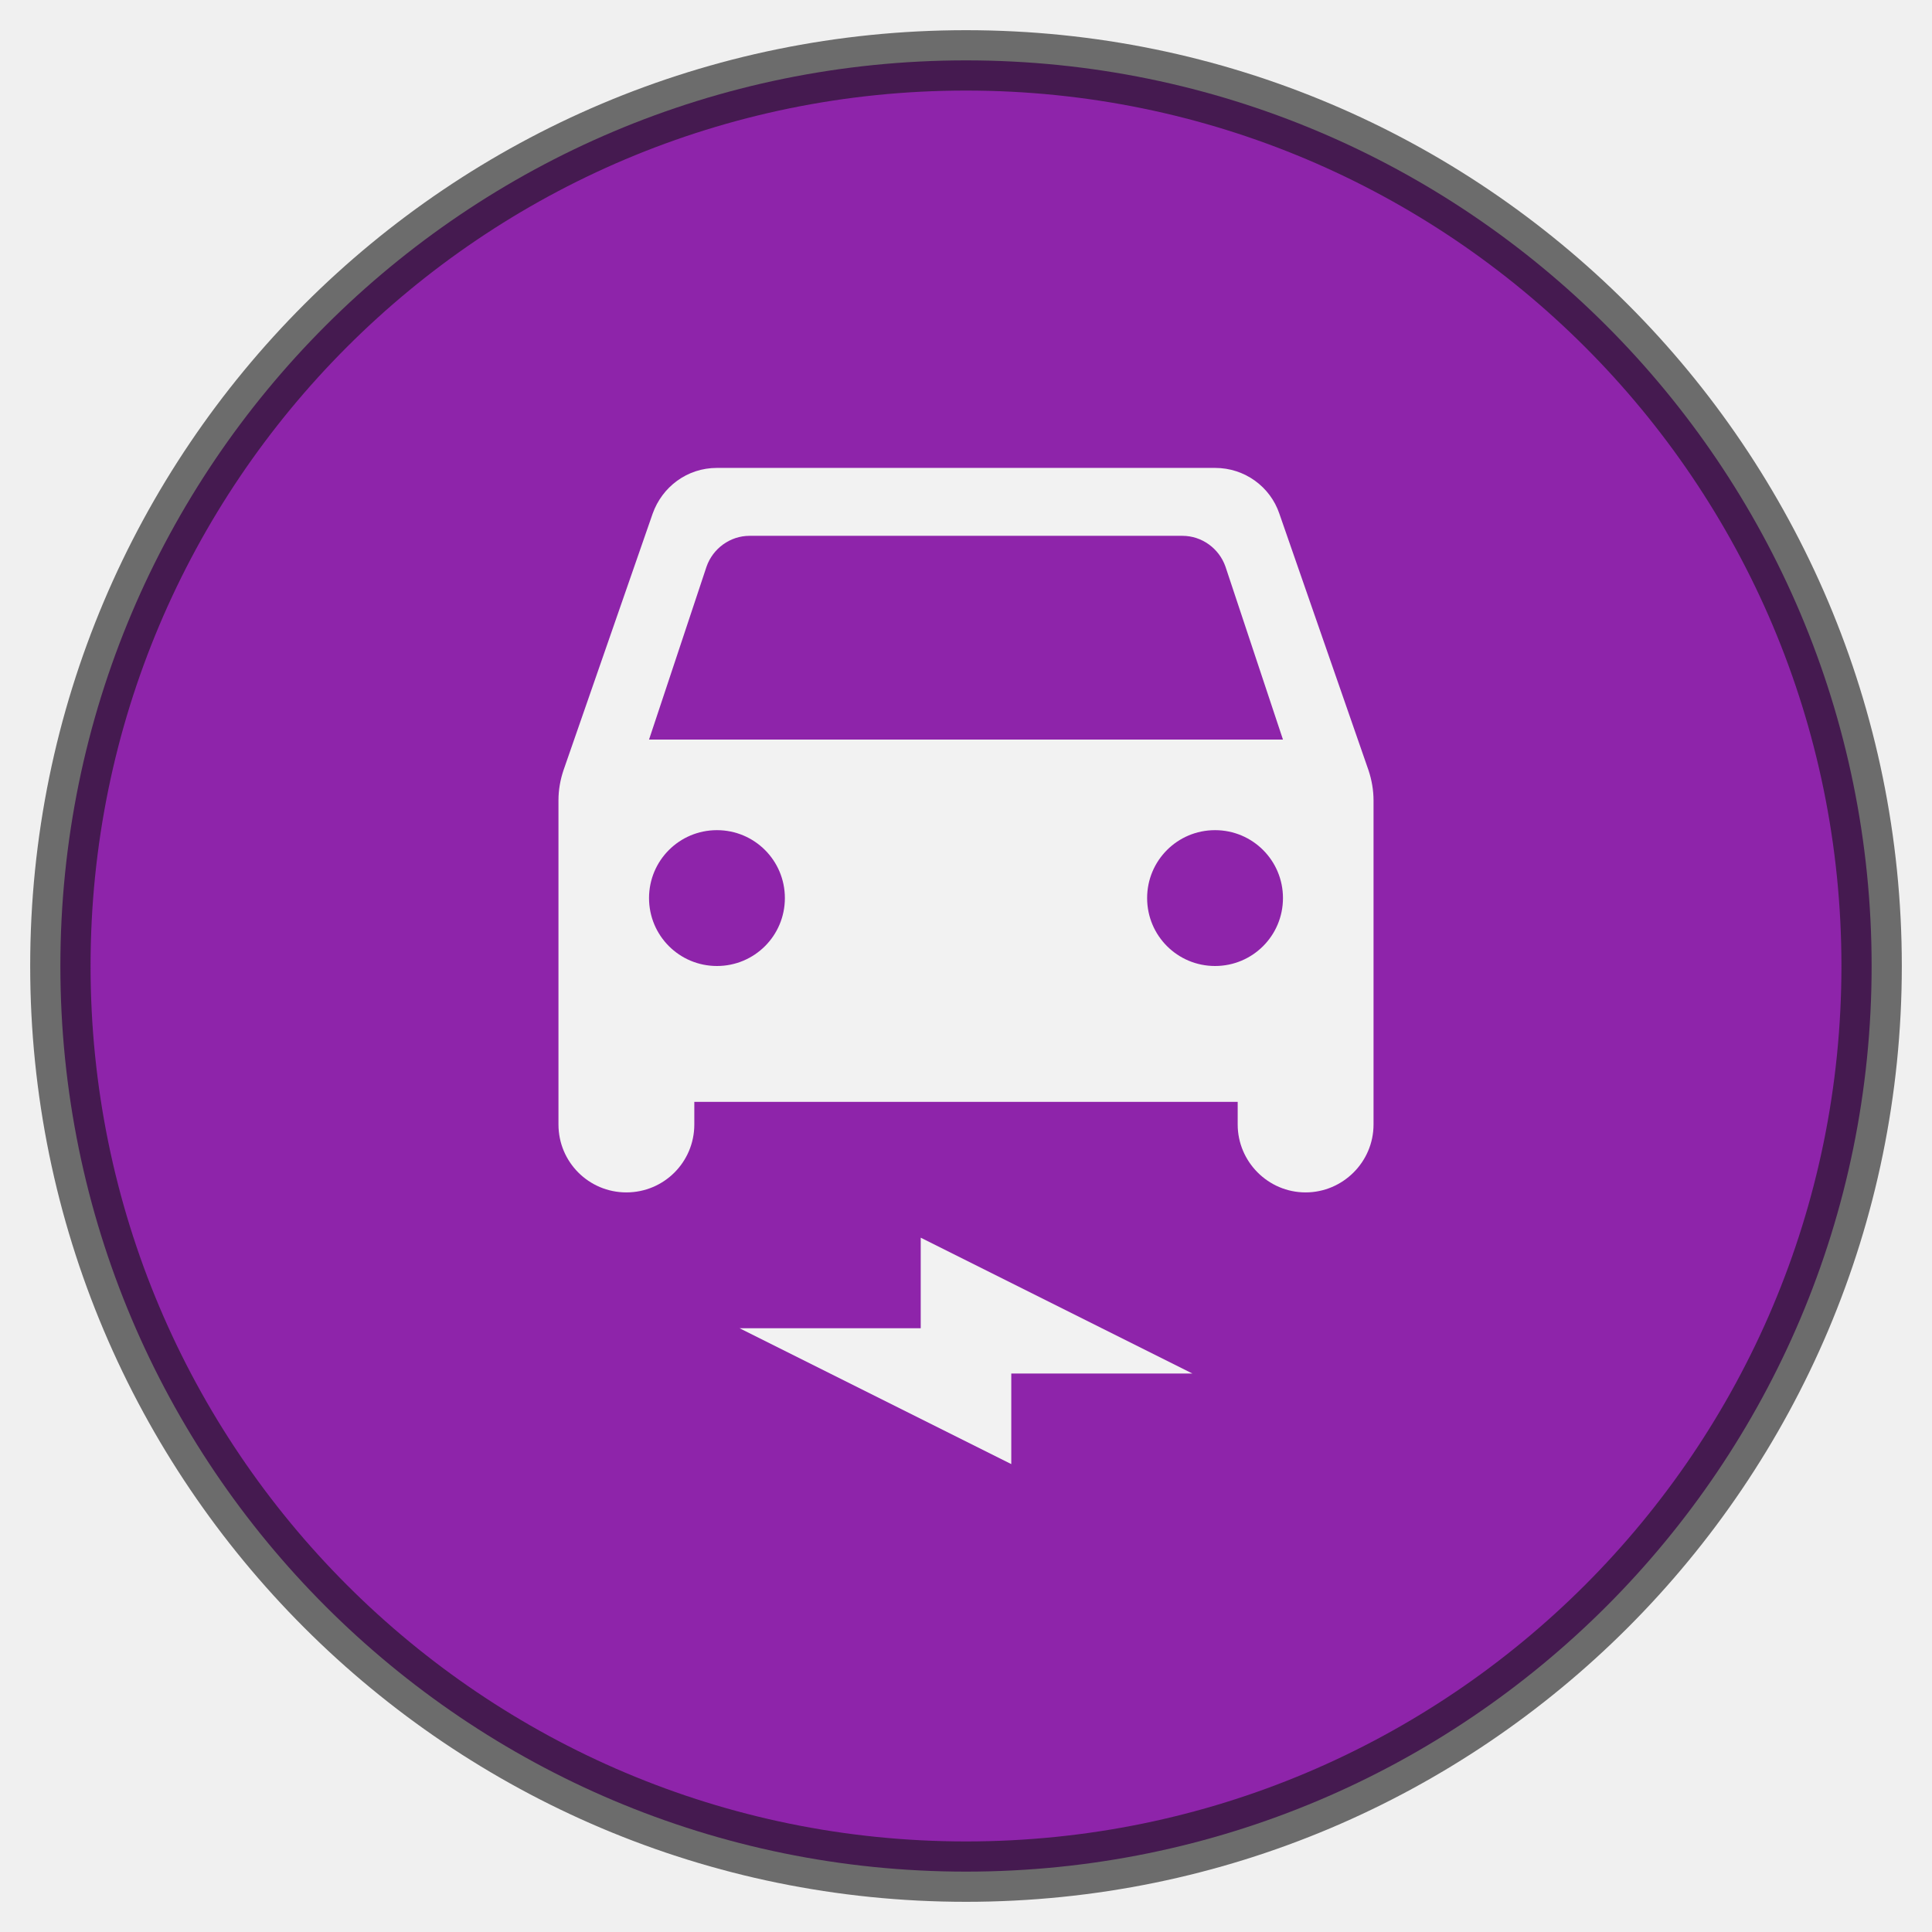
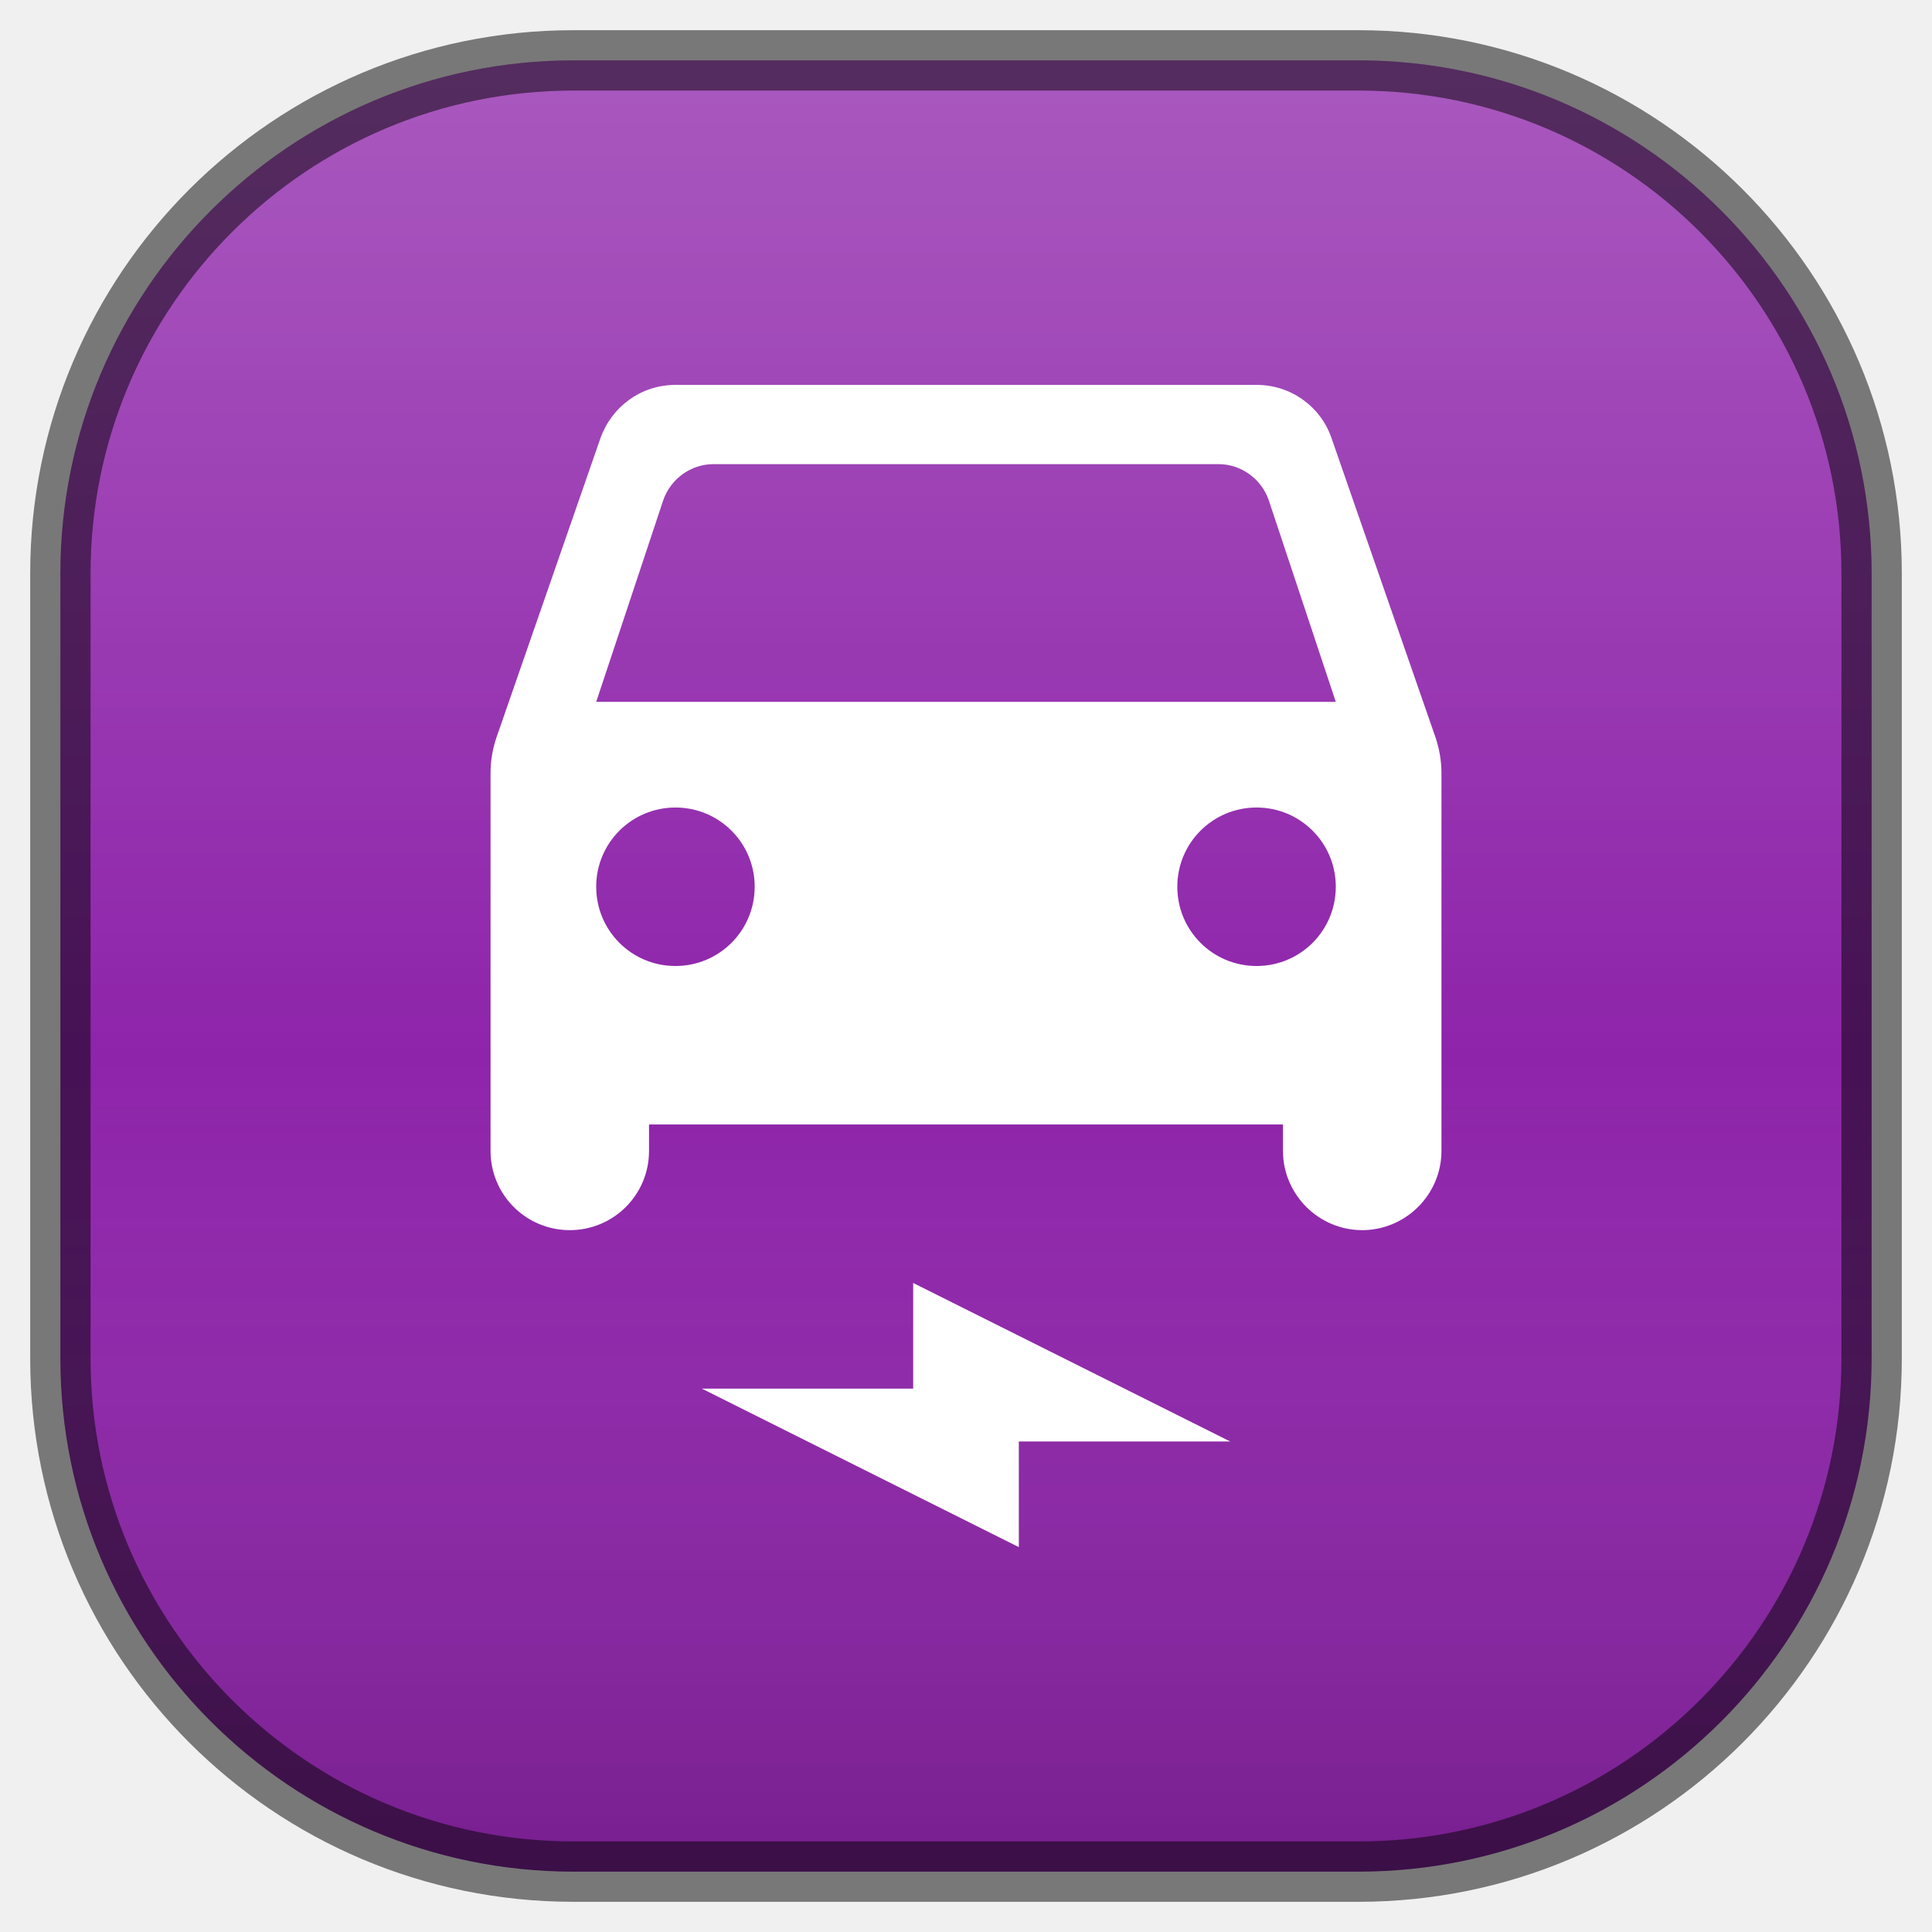
<svg xmlns="http://www.w3.org/2000/svg" viewBox="0 0 64 64">
-   <circle cx="32" cy="32" r="30" fill="#8e24aa" stroke="#141414" stroke-opacity="0.6" stroke-width="2" />
-   <g transform="translate(14 14) scale(1.5)" fill="#F2F2F2">
+   <defs>
+     <linearGradient id="shade" x1="0" y1="0" x2="0" y2="1">
+       <stop offset="0" stop-color="#fff" stop-opacity="0.24" />
+       <stop offset="0.55" stop-color="#fff" stop-opacity="0" />
+       <stop offset="1" stop-color="#000" stop-opacity="0.16" />
+     </linearGradient>
+   </defs>
+   <rect x="2" y="2" width="60" height="60" rx="17" fill="#8e24aa" />
+   <rect x="2" y="2" width="60" height="60" rx="17" fill="url(#shade)" stroke="#000" stroke-opacity="0.5" stroke-width="2" />
+   <g transform="translate(11 11) scale(1.75)" fill="#fff">
    <g>
      <rect fill="none" height="24" width="24" />
      <rect fill="none" height="24" width="24" />
    </g>
    <g>
      <path d="M18.92,2.01C18.72,1.42,18.16,1,17.5,1h-11C5.84,1,5.29,1.42,5.08,2.01L3.11,7.68C3.04,7.89,3,8.11,3,8.34v7.16 C3,16.33,3.67,17,4.5,17h0C5.33,17,6,16.33,6,15.5V15h12v0.5c0,0.82,0.67,1.5,1.5,1.5h0c0.82,0,1.5-0.67,1.5-1.5V8.34 c0-0.22-0.04-0.45-0.11-0.66L18.92,2.01z M6.5,12C5.67,12,5,11.33,5,10.5S5.67,9,6.5,9S8,9.67,8,10.5S7.33,12,6.5,12z M17.5,12 c-0.83,0-1.5-0.67-1.5-1.5S16.67,9,17.5,9S19,9.67,19,10.5S18.33,12,17.5,12z M5,7l1.27-3.82C6.41,2.78,6.79,2.5,7.22,2.5h9.56 c0.43,0,0.81,0.28,0.95,0.68L19,7H5z" />
      <polygon points="7,20 11,20 11,18 17,21 13,21 13,23" />
    </g>
  </g>
</svg>
